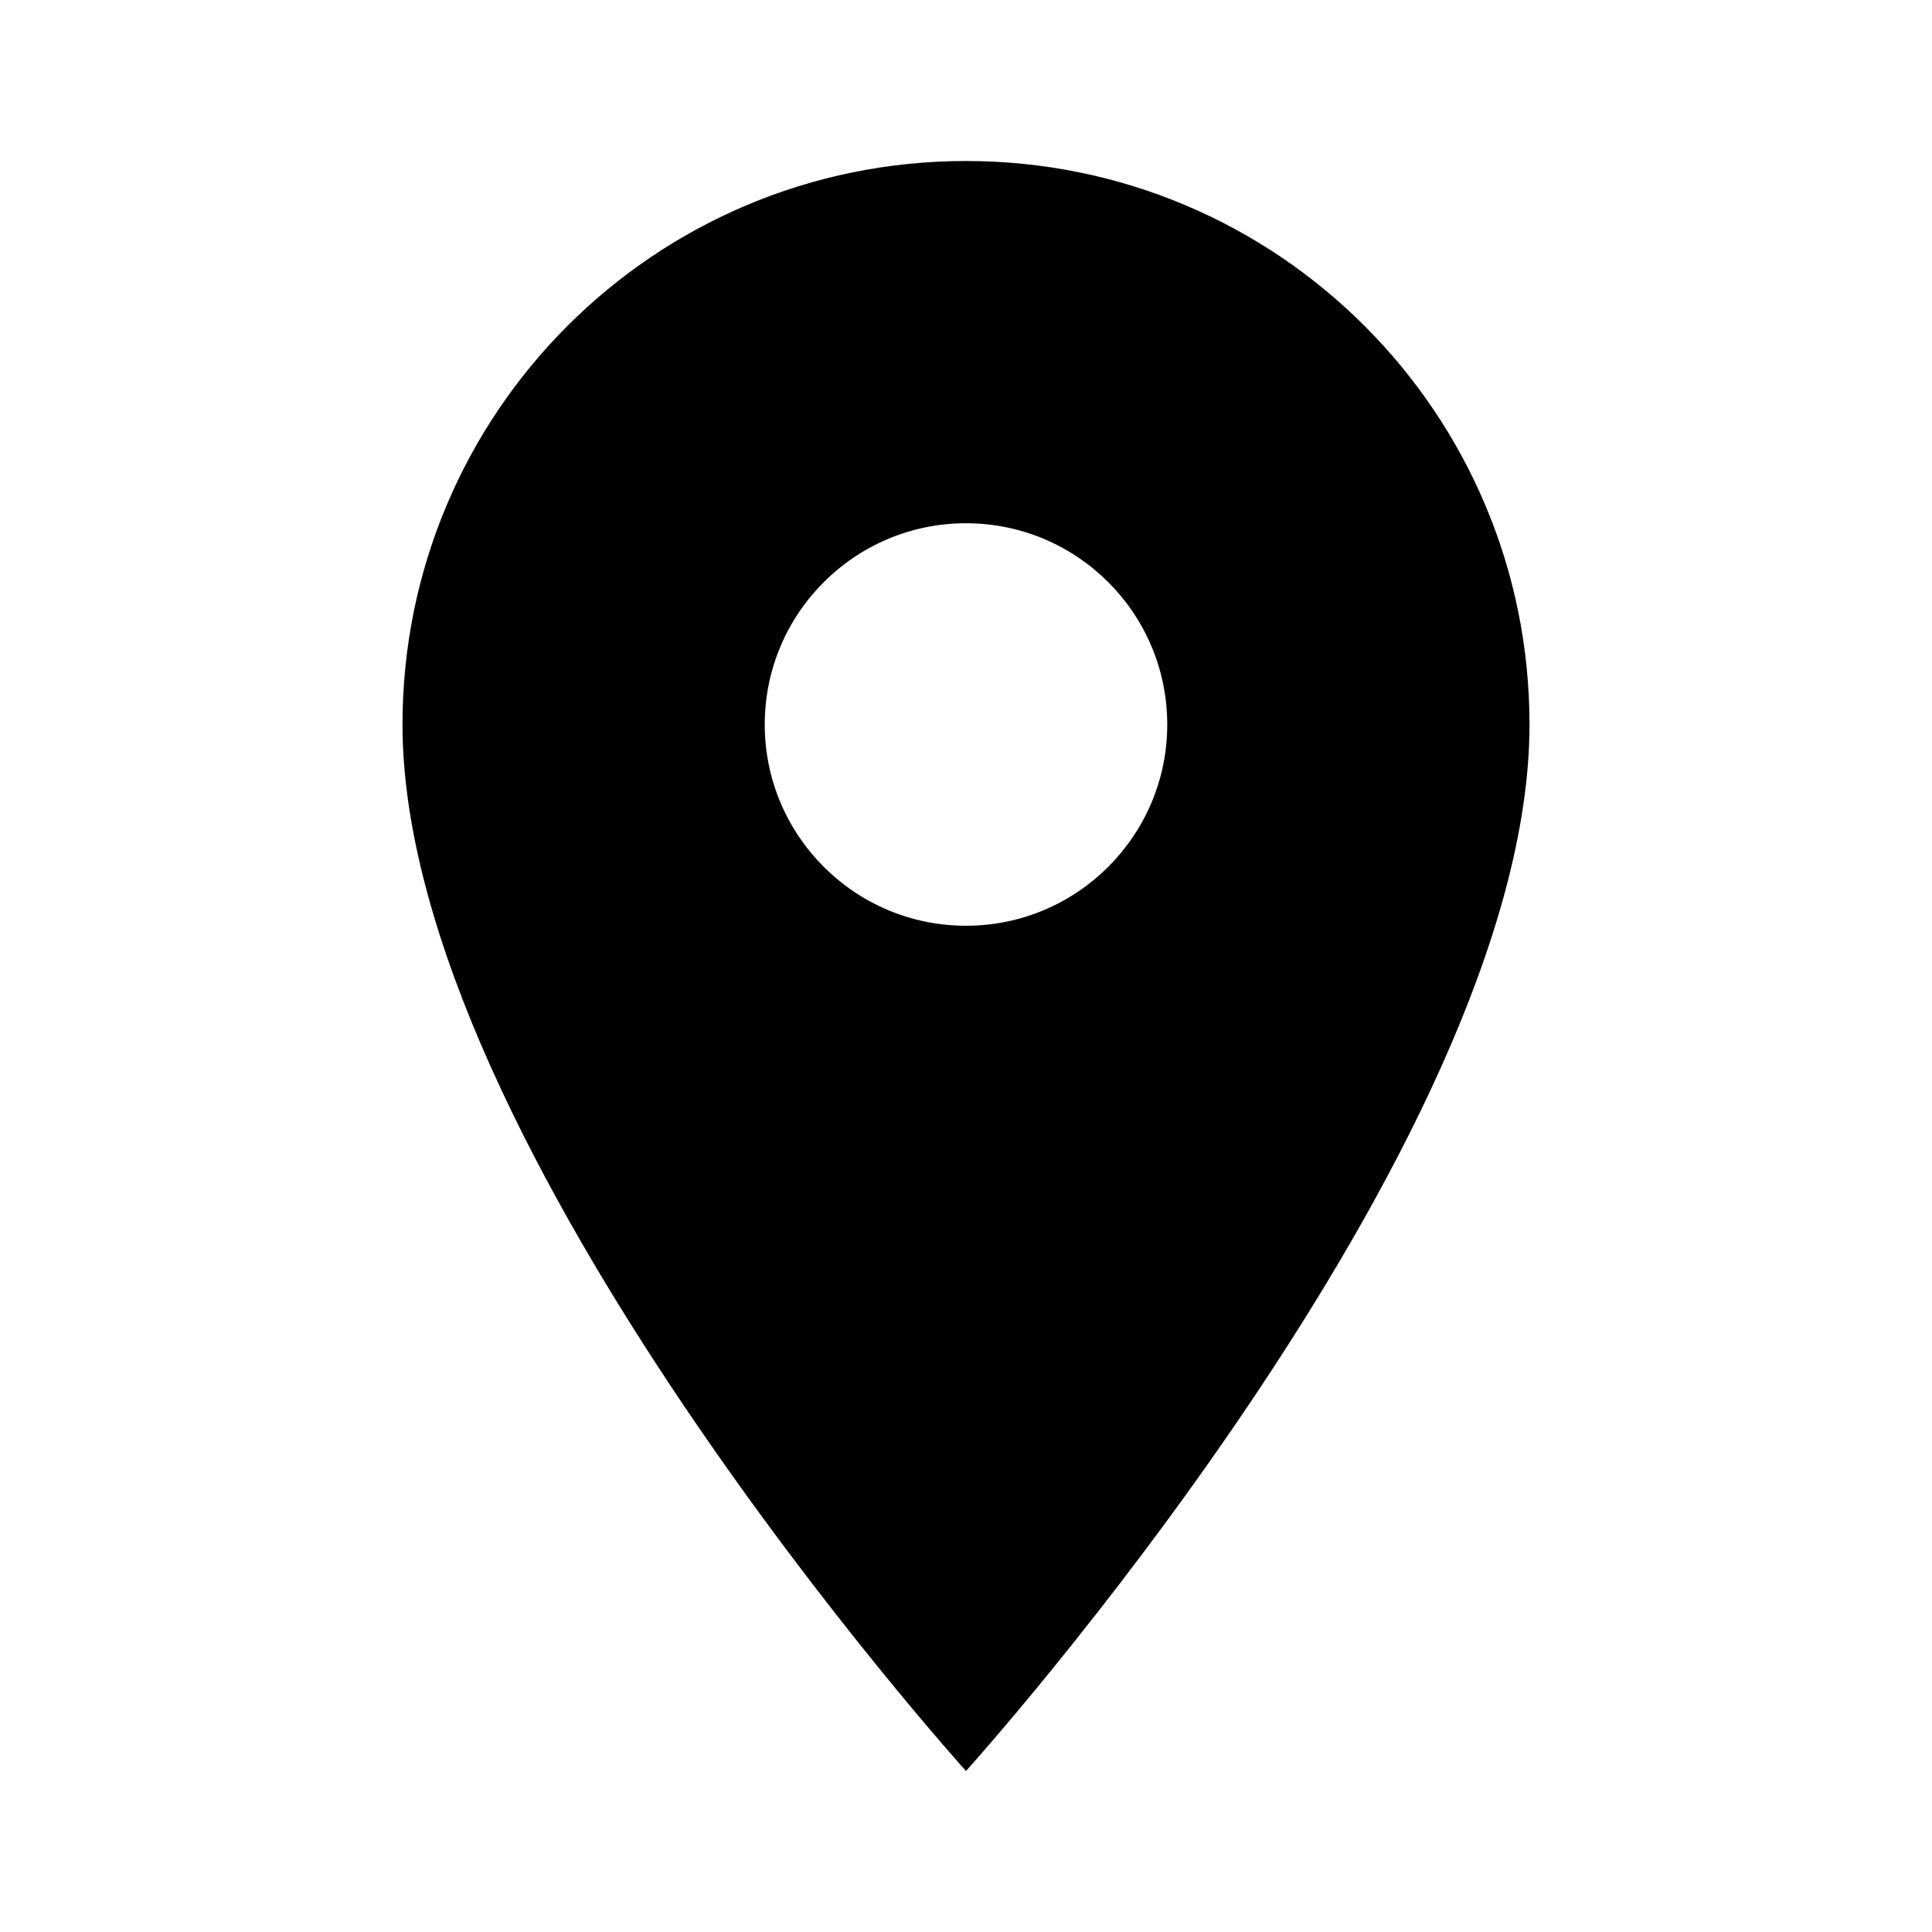
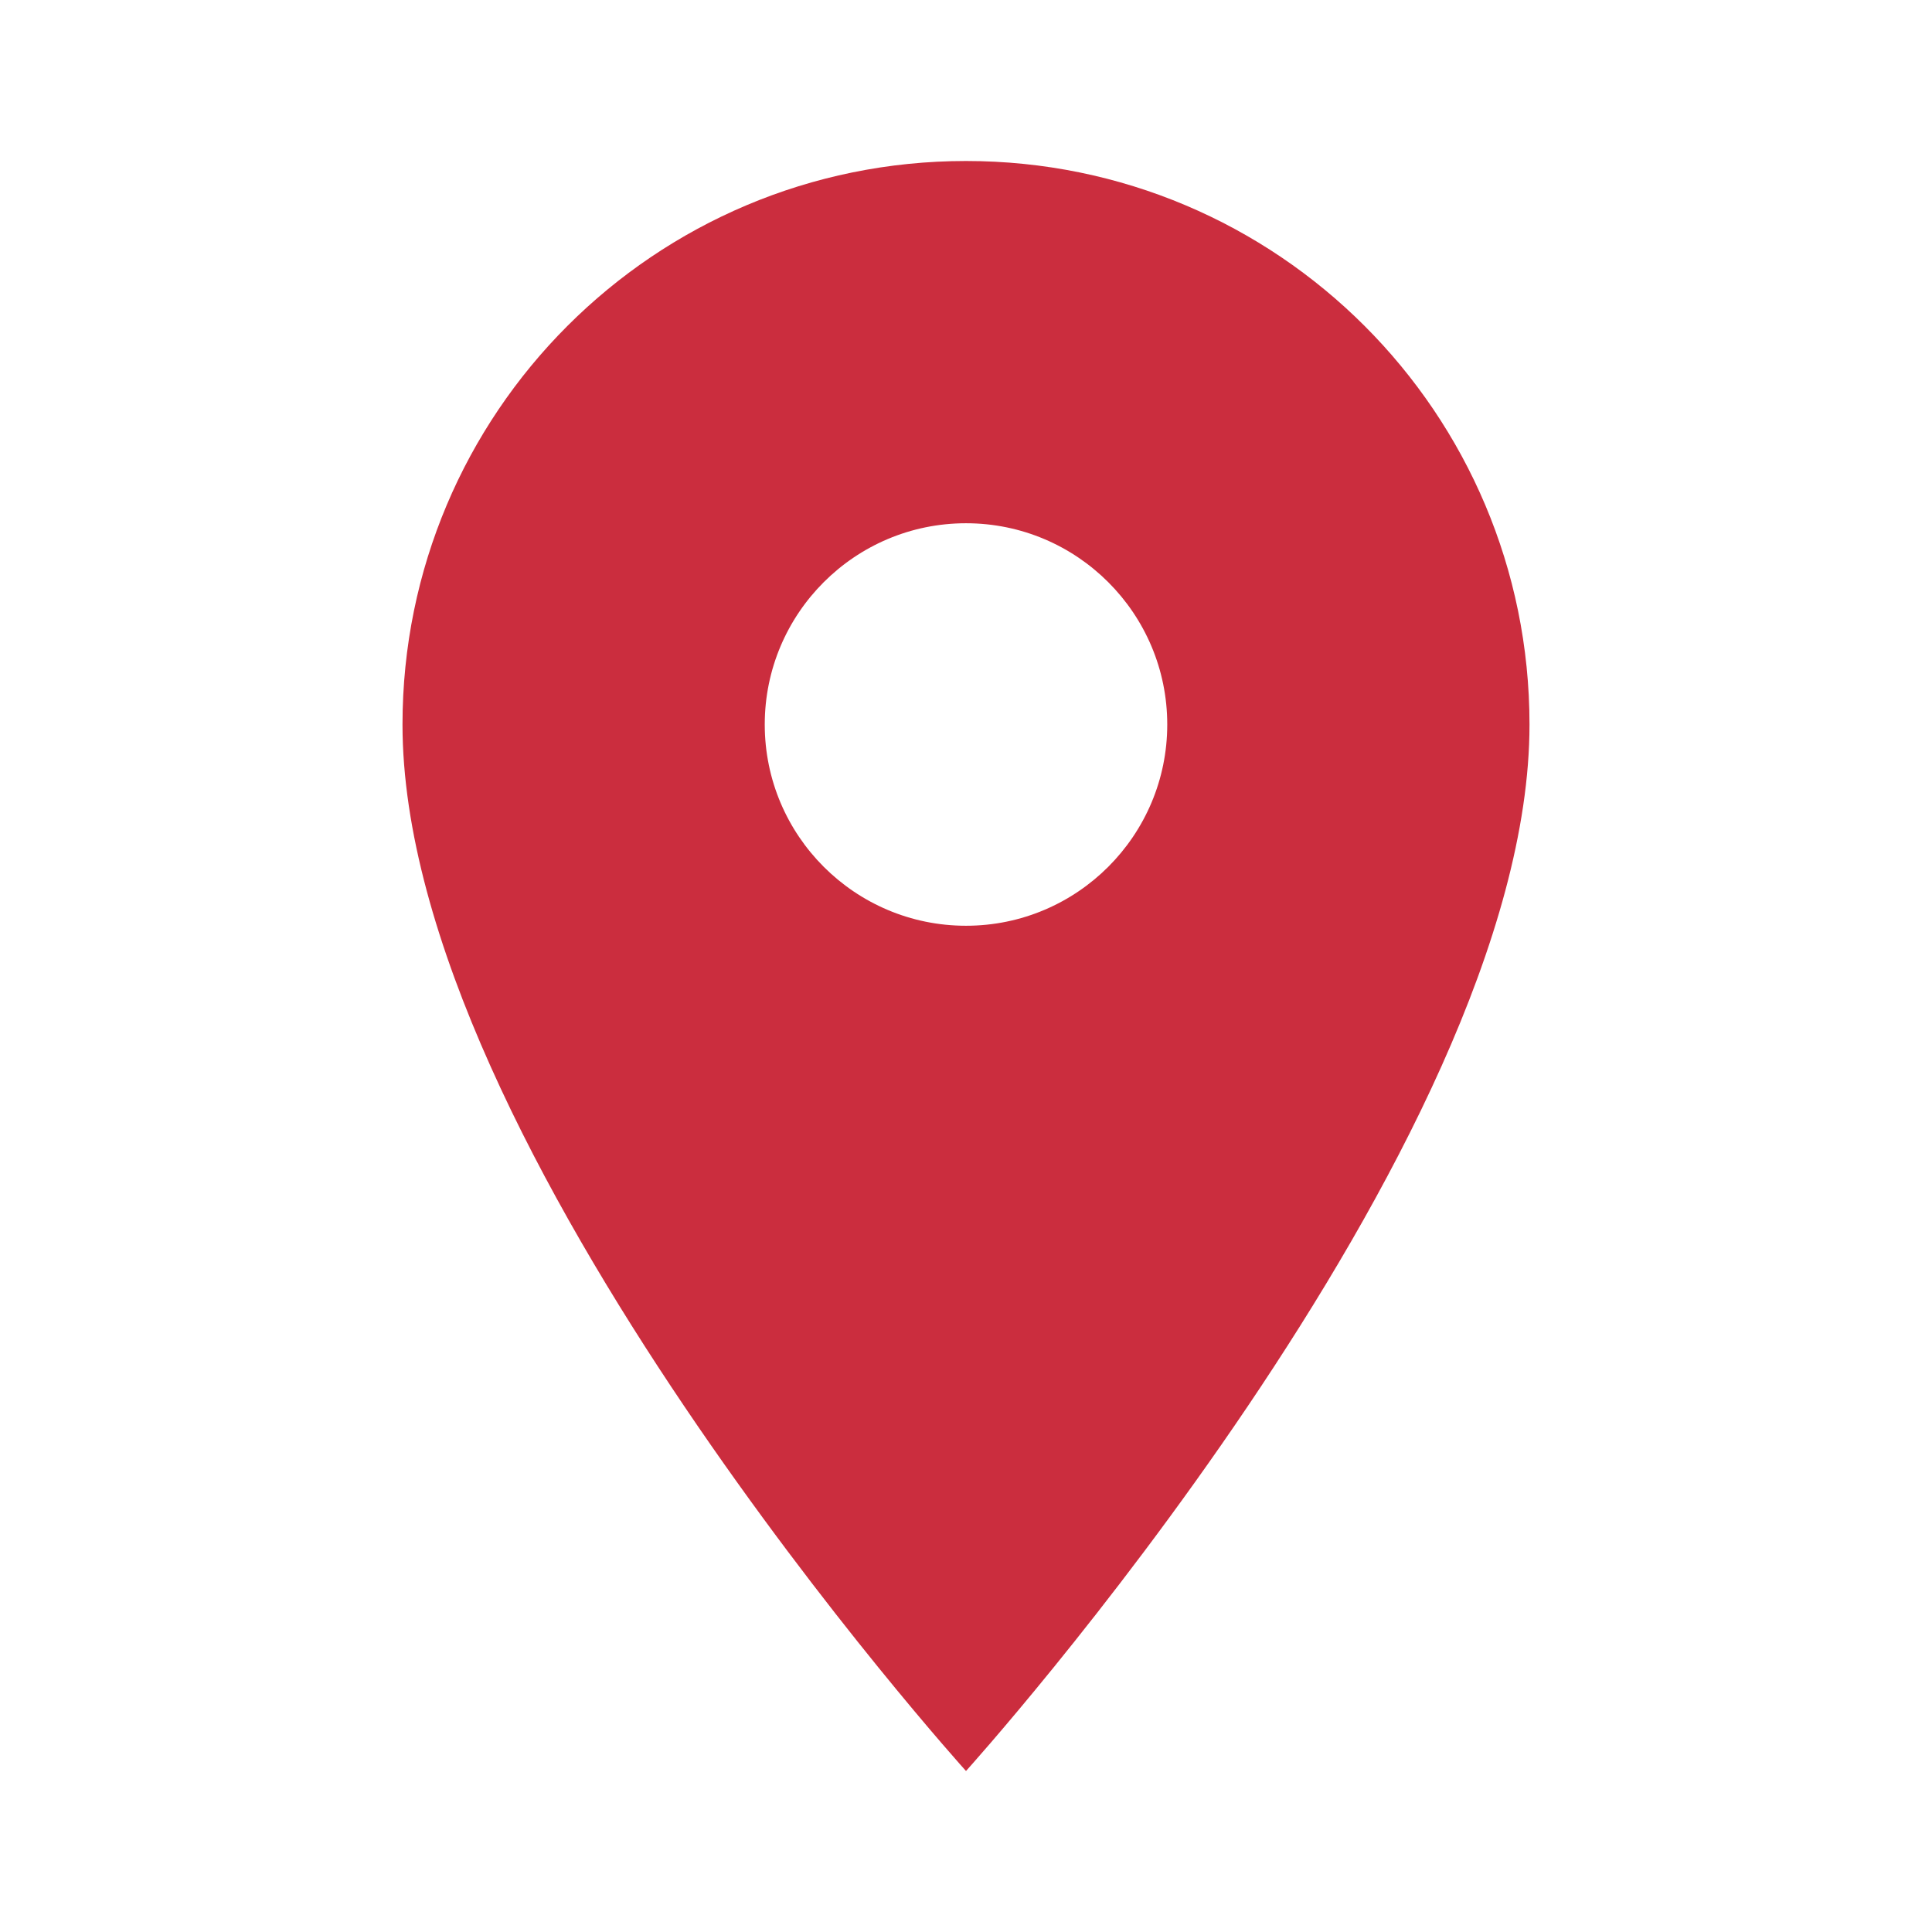
- <svg xmlns="http://www.w3.org/2000/svg" height="24px" viewBox="0 0 24 24" width="24px" fill="#000000">
+ <svg xmlns="http://www.w3.org/2000/svg" height="24px" viewBox="0 0 24 24" width="24px" fill="#cb2d3e">
  <path d="M0 0h24v24H0z" fill="none" />
  <path d="M12 2C8.13 2 5 5.13 5 9c0 5.25 7 13 7 13s7-7.75 7-13c0-3.87-3.13-7-7-7zm0 9.5c-1.38 0-2.5-1.12-2.5-2.5s1.12-2.5 2.5-2.5 2.5 1.12 2.5 2.5-1.12 2.5-2.5 2.5z" />
</svg>
